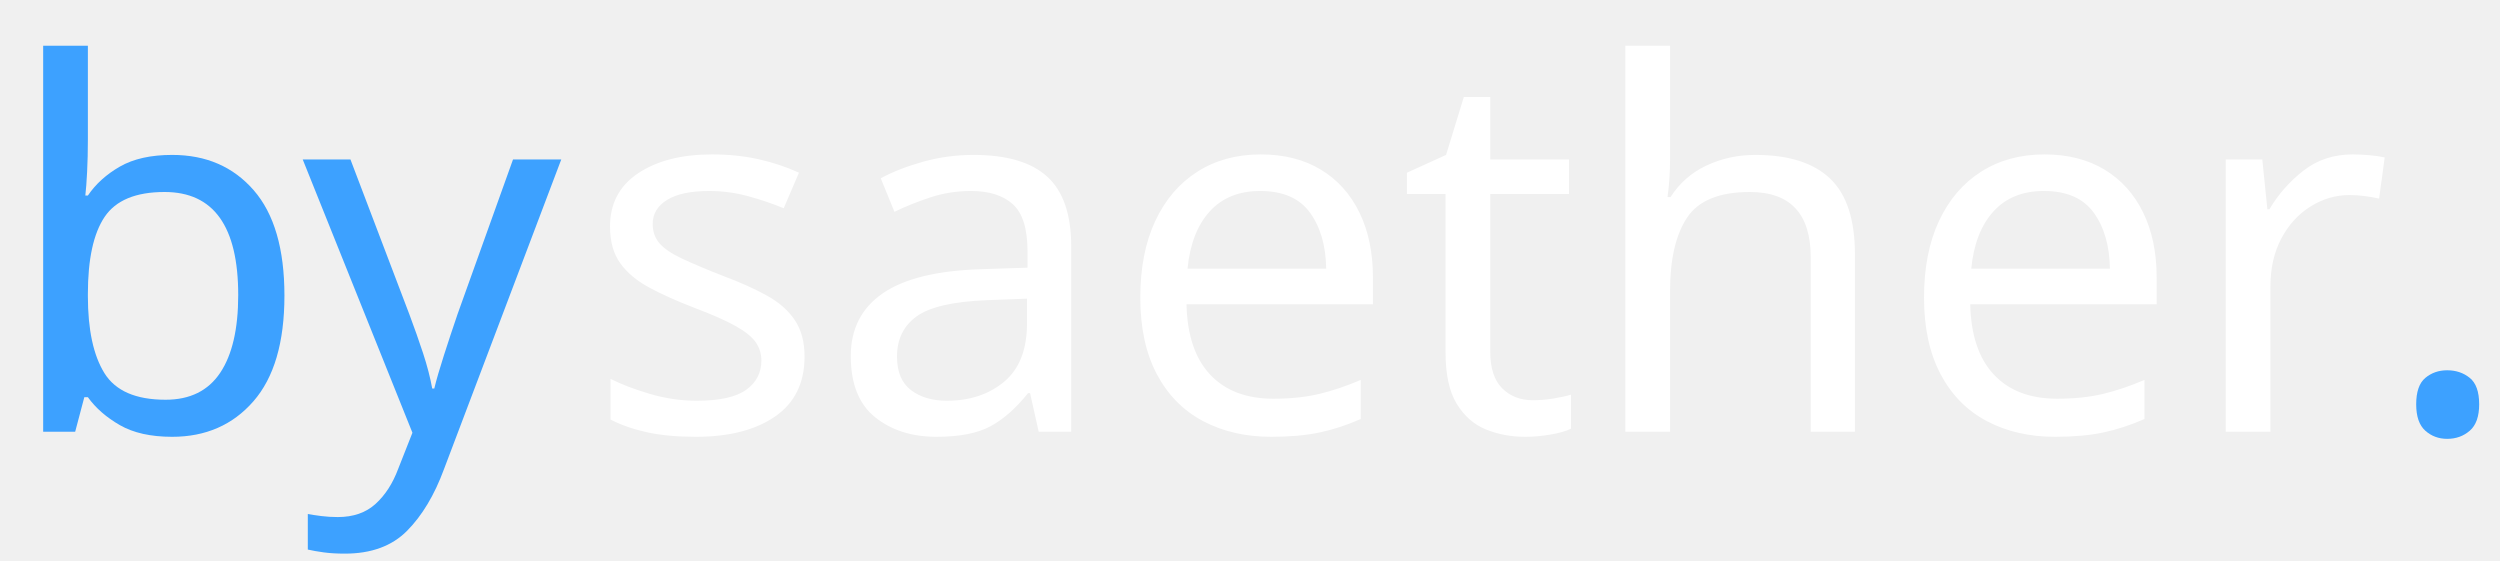
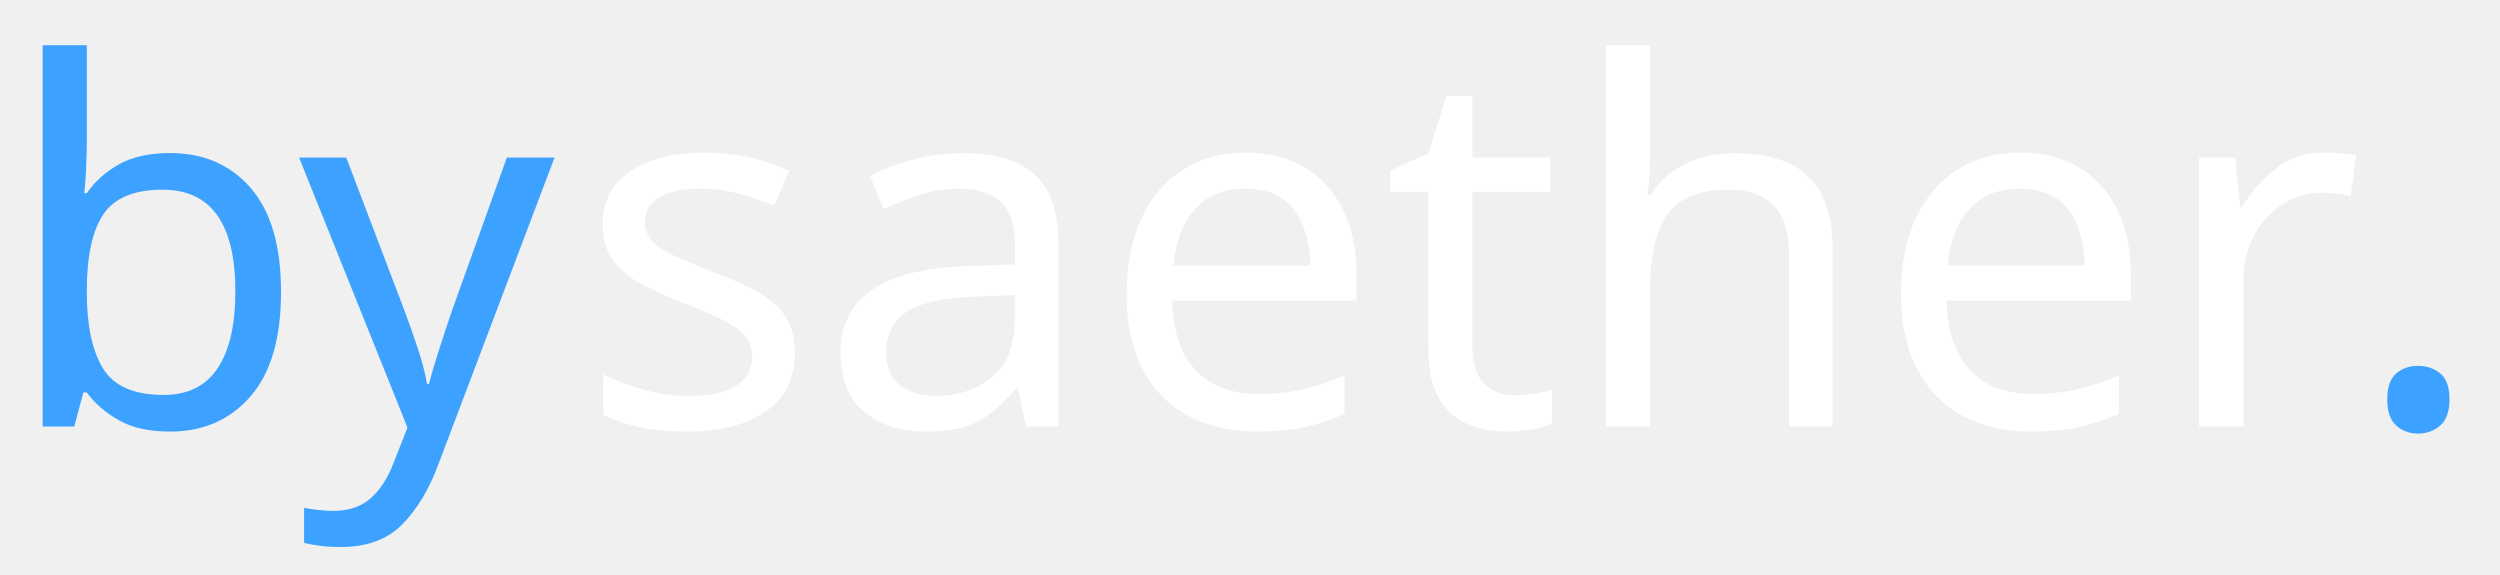
- <svg xmlns="http://www.w3.org/2000/svg" id="Layer_2" data-name="Layer 2" viewBox="0 0 2964.076 664.236">
+ <svg xmlns="http://www.w3.org/2000/svg" id="Layer_2" data-name="Layer 2" viewBox="0 0 3000 690">
  <defs>
    <style>
      .cls-1 {
        fill: #fff;
      }

      .cls-2 {
        fill: #3da1ff;
      }

      .cls-3 {
        font-family: MADETommySoft-Medium, 'MADE Tommy Soft';
        font-size: 602.21px;
        font-weight: 500;
+         text-shadow: 3px 3px 5px rgb(0 0 0 / 15%);
      }
    </style>
  </defs>
  <g id="Layer_1-2" data-name="Layer 1">
    <text class="cls-3" transform="translate(-.0002 511.873)">
      <tspan class="cls-2" x="0" y="0">by</tspan>
      <tspan class="cls-1" x="692.542" y="0">saether</tspan>
      <tspan class="cls-2" x="2821.353" y="0">.</tspan>
    </text>
  </g>
</svg>
